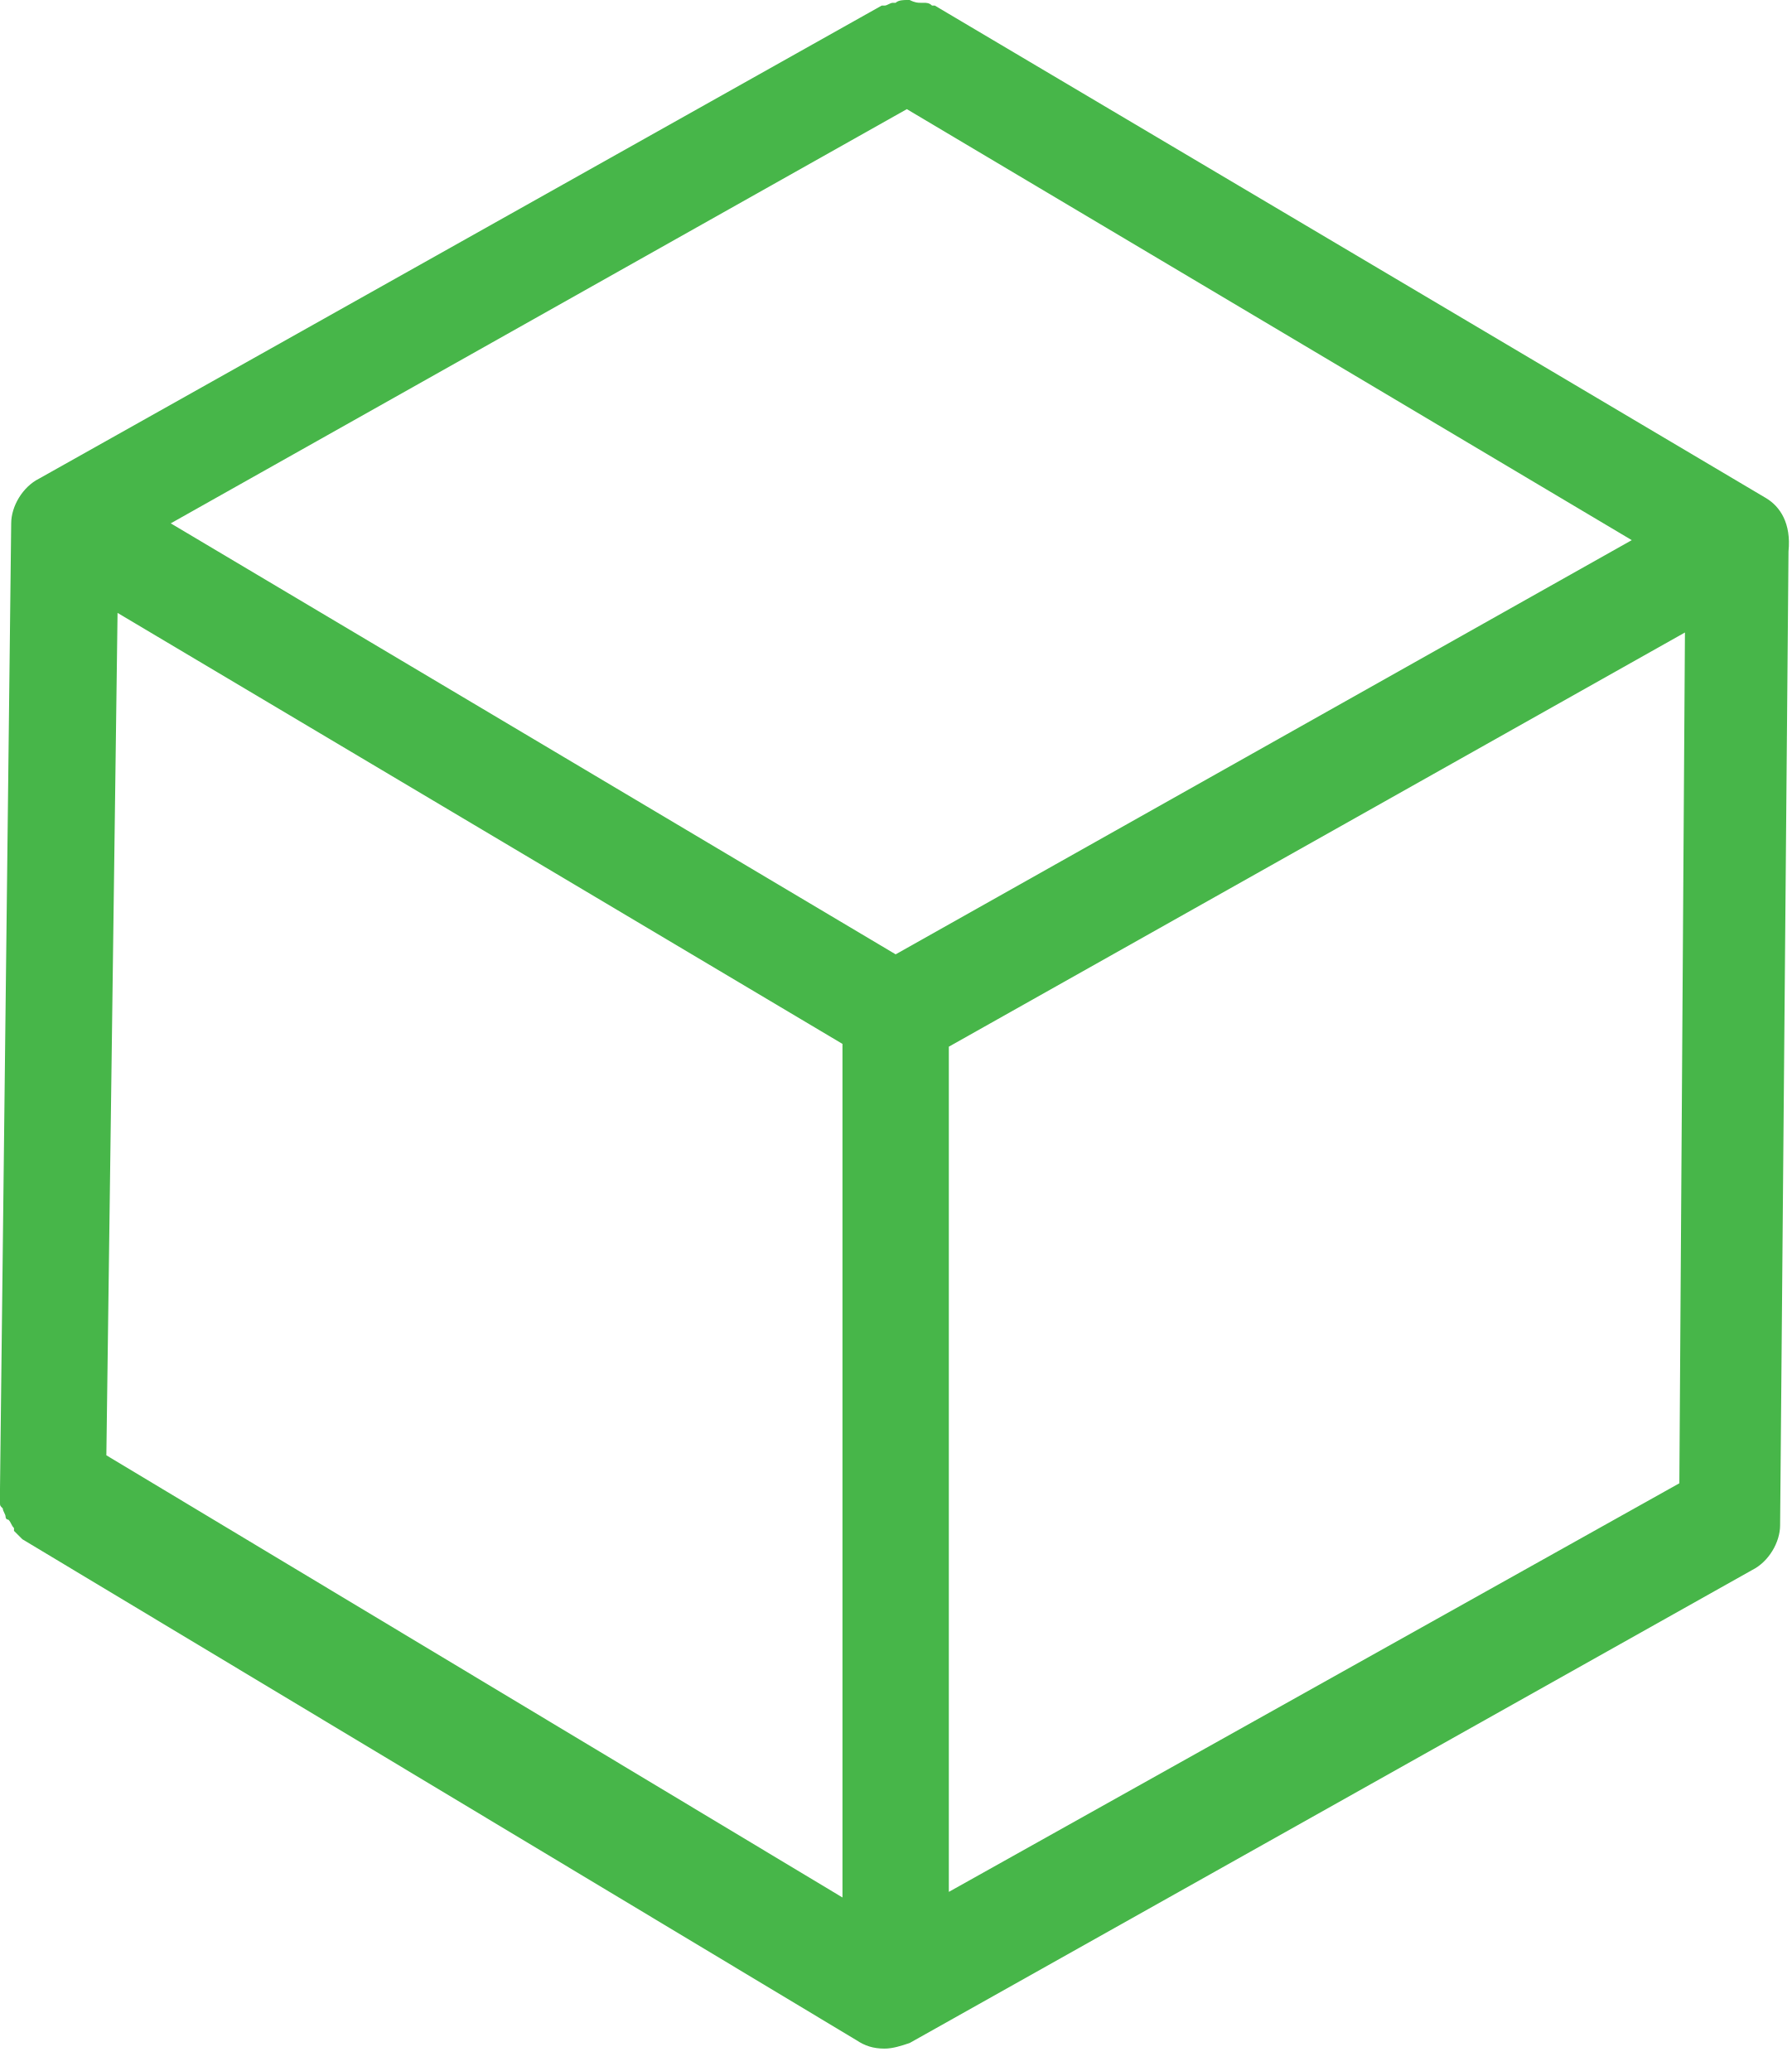
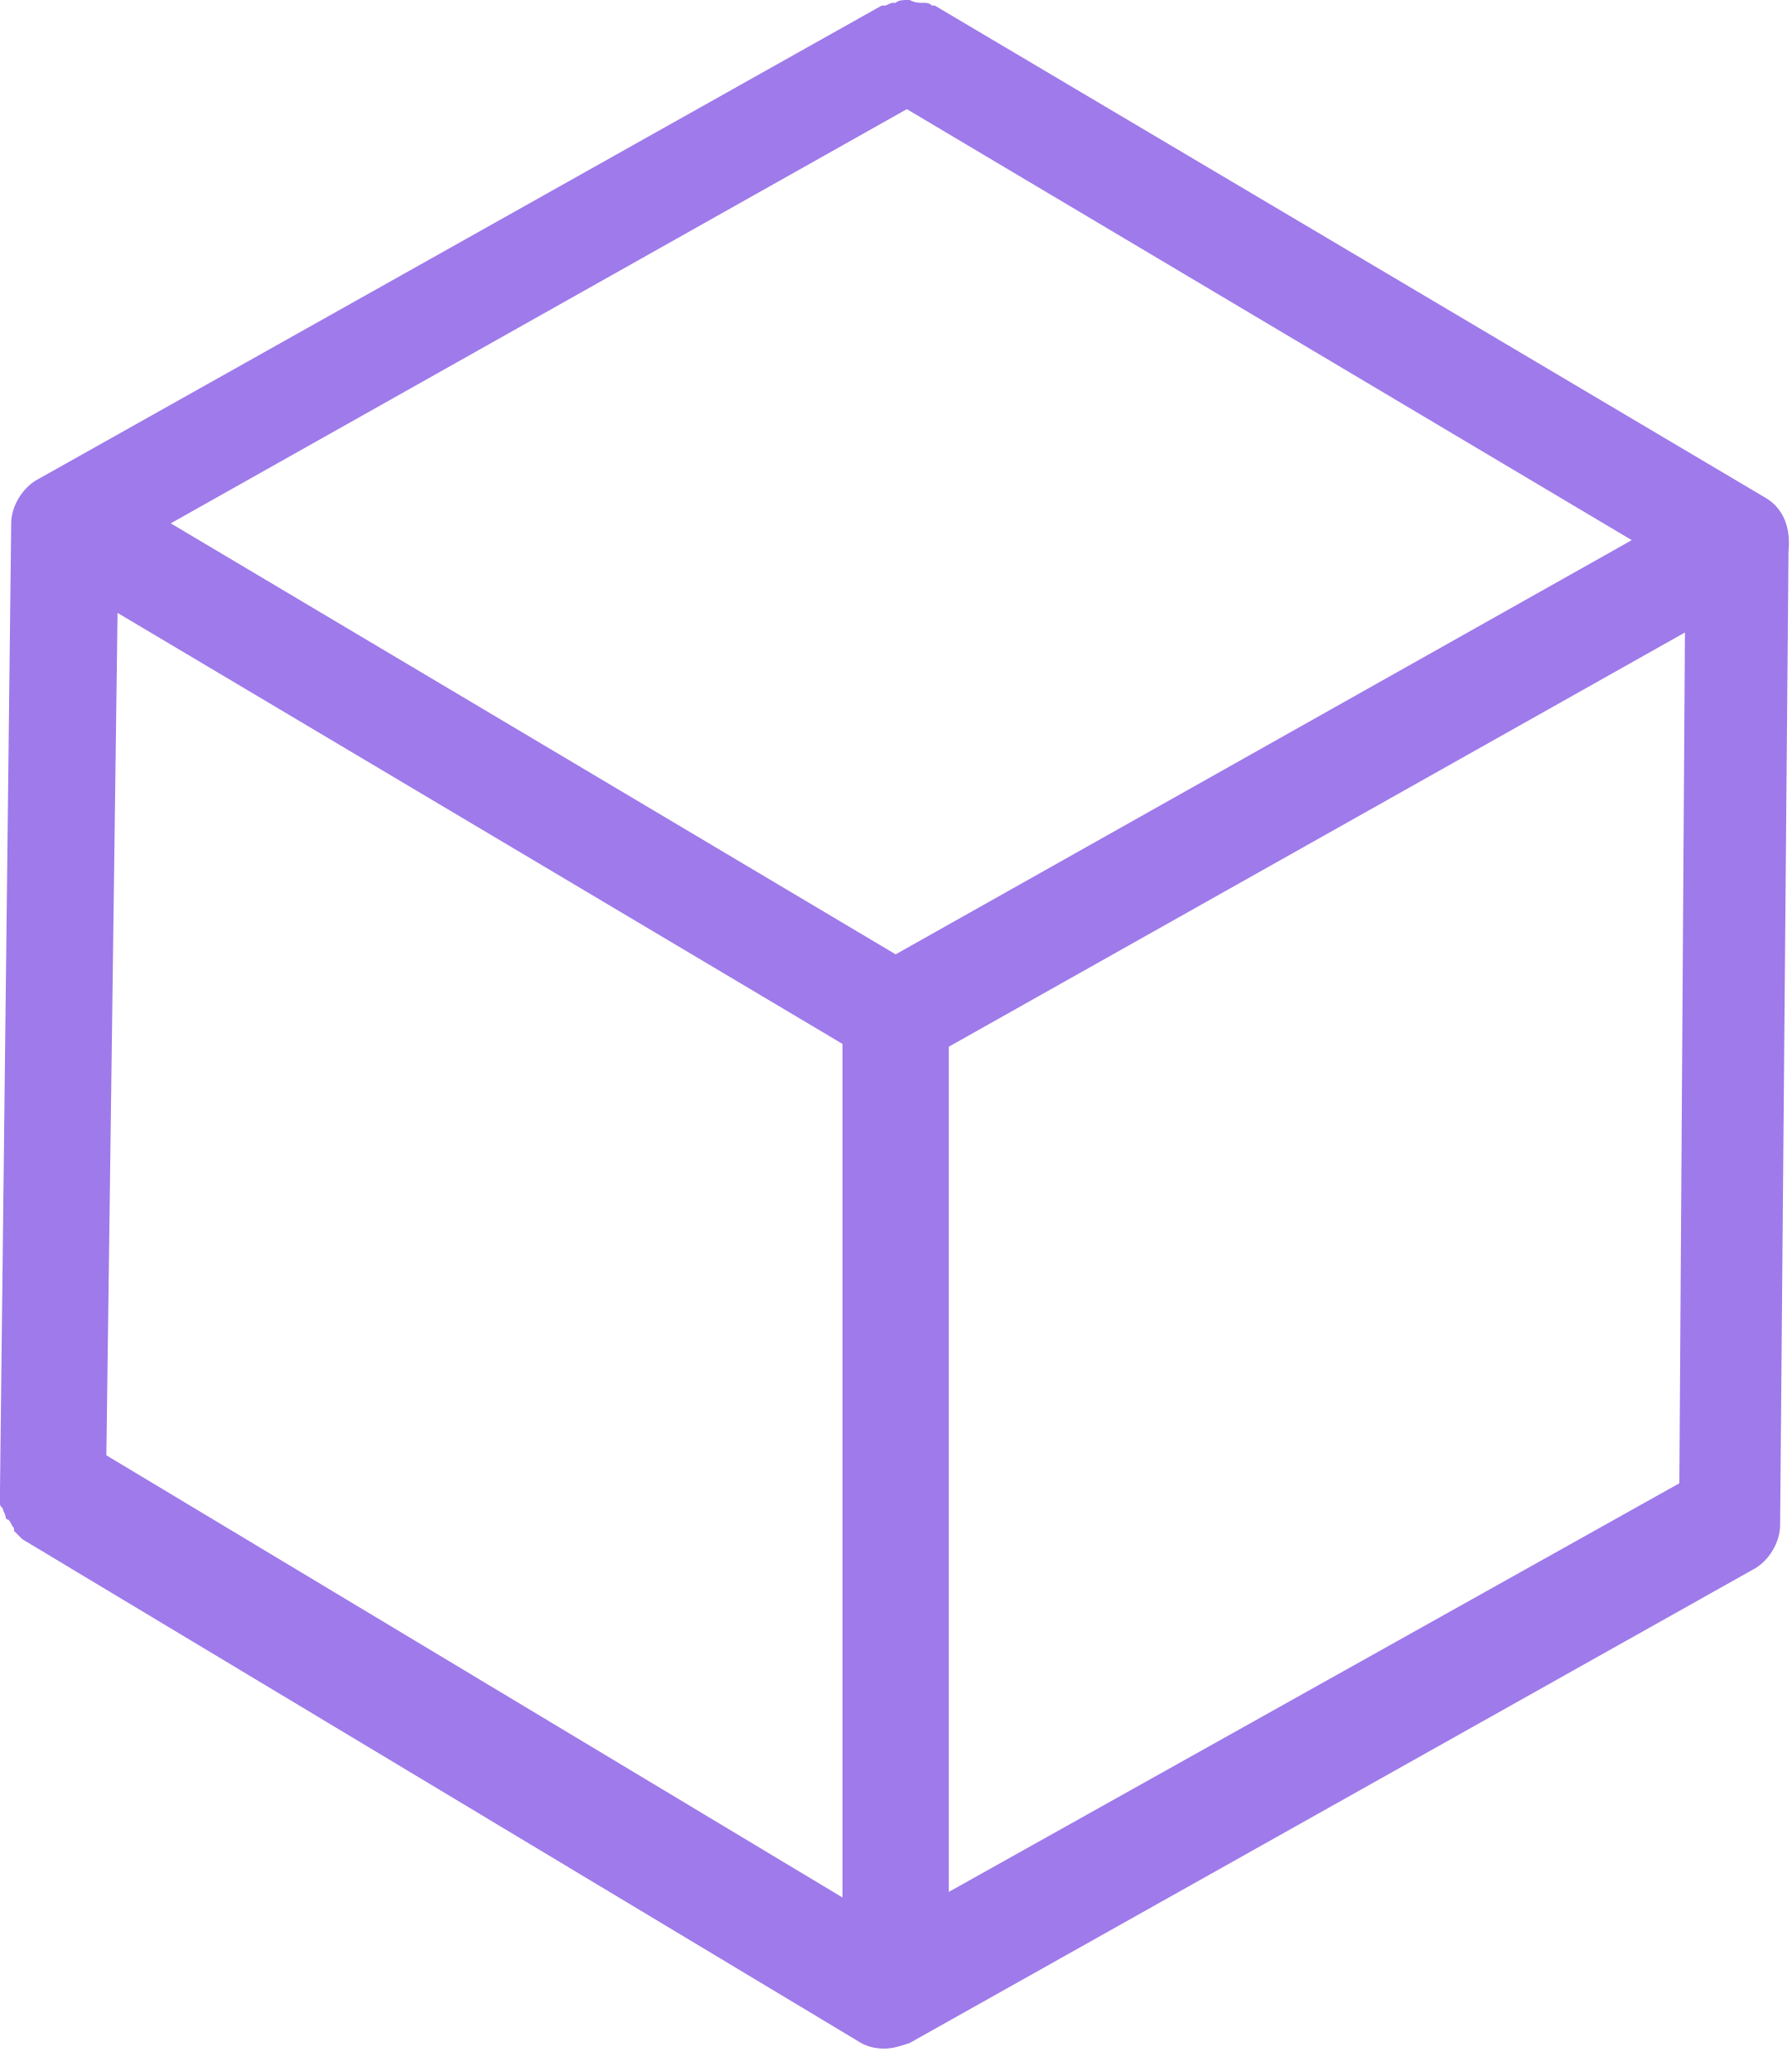
<svg xmlns="http://www.w3.org/2000/svg" width="64px" height="74px" viewBox="0 0 64 74" version="1.1">
  <g id="Maestro---no-dots" stroke="none" stroke-width="1" fill="none" fill-rule="evenodd">
-     <path d="M63.1,17.8 L33.4,0.2 C33.4,0.2 33.4,0.2 33.3,0.2 C33.2,0.1 33.1,0.1 33,0.1 L32.9,0.1 C32.8,0.1 32.7,0.1 32.5,0 C32.5,0 32.5,0 32.4,0 L32.4,0 C32.3,0 32.1,0 32,0.1 L31.9,0.1 C31.8,0.1 31.7,0.2 31.6,0.2 L31.5,0.2 L1.4,17.1 C0.8,17.4 0.4,18.1 0.4,18.7 L0,53.2 C0,53.2 0,53.2 0,53.3 L0,53.7 C0,53.8 0,53.8 0.1,53.9 C0.1,54 0.2,54.1 0.2,54.2 C0.2,54.2 0.2,54.3 0.3,54.3 C0.4,54.4 0.4,54.5 0.5,54.6 C0.5,54.6 0.5,54.6 0.5,54.7 L0.5,54.7 C0.6,54.8 0.7,54.9 0.8,55 L0.8,55 L30.6,72.9 C30.9,73.1 31.2,73.2 31.6,73.2 C31.9,73.2 32.2,73.1 32.5,73 L62.6,56.1 C63.2,55.8 63.6,55.1 63.6,54.5 L63.9,19.7 C64,18.7 63.6,18.1 63.1,17.8 Z M32.4,3.9 L58.3,19.3 L32,34.1 L6.1,18.7 L32.4,3.9 Z M33.9,37.4 L60.2,22.6 L60,53 L33.9,67.6 L33.9,37.4 Z M4.2,21.9 L30.1,37.3 L30.1,67.8 L3.8,52 L4.2,21.9 Z" id="Logo" fill="#47B649" fill-rule="nonzero" style="mix-blend-mode: darken;" />
+     <path d="M63.1,17.8 L33.4,0.2 C33.4,0.2 33.4,0.2 33.3,0.2 C33.2,0.1 33.1,0.1 33,0.1 L32.9,0.1 C32.8,0.1 32.7,0.1 32.5,0 C32.5,0 32.5,0 32.4,0 L32.4,0 C32.3,0 32.1,0 32,0.1 L31.9,0.1 C31.8,0.1 31.7,0.2 31.6,0.2 L31.5,0.2 L1.4,17.1 C0.8,17.4 0.4,18.1 0.4,18.7 L0,53.2 C0,53.2 0,53.2 0,53.3 L0,53.7 C0,53.8 0,53.8 0.1,53.9 C0.1,54 0.2,54.1 0.2,54.2 C0.2,54.2 0.2,54.3 0.3,54.3 C0.4,54.4 0.4,54.5 0.5,54.6 C0.5,54.6 0.5,54.6 0.5,54.7 L0.5,54.7 C0.6,54.8 0.7,54.9 0.8,55 L0.8,55 L30.6,72.9 C30.9,73.1 31.2,73.2 31.6,73.2 C31.9,73.2 32.2,73.1 32.5,73 L62.6,56.1 C63.2,55.8 63.6,55.1 63.6,54.5 L63.9,19.7 C64,18.7 63.6,18.1 63.1,17.8 Z M32.4,3.9 L58.3,19.3 L32,34.1 L6.1,18.7 L32.4,3.9 Z M33.9,37.4 L60.2,22.6 L60,53 L33.9,67.6 L33.9,37.4 Z M4.2,21.9 L30.1,37.3 L30.1,67.8 L3.8,52 L4.2,21.9 Z" id="Logo" fill="#9f7aea" fill-rule="nonzero" style="mix-blend-mode: darken;" />
  </g>
</svg>
